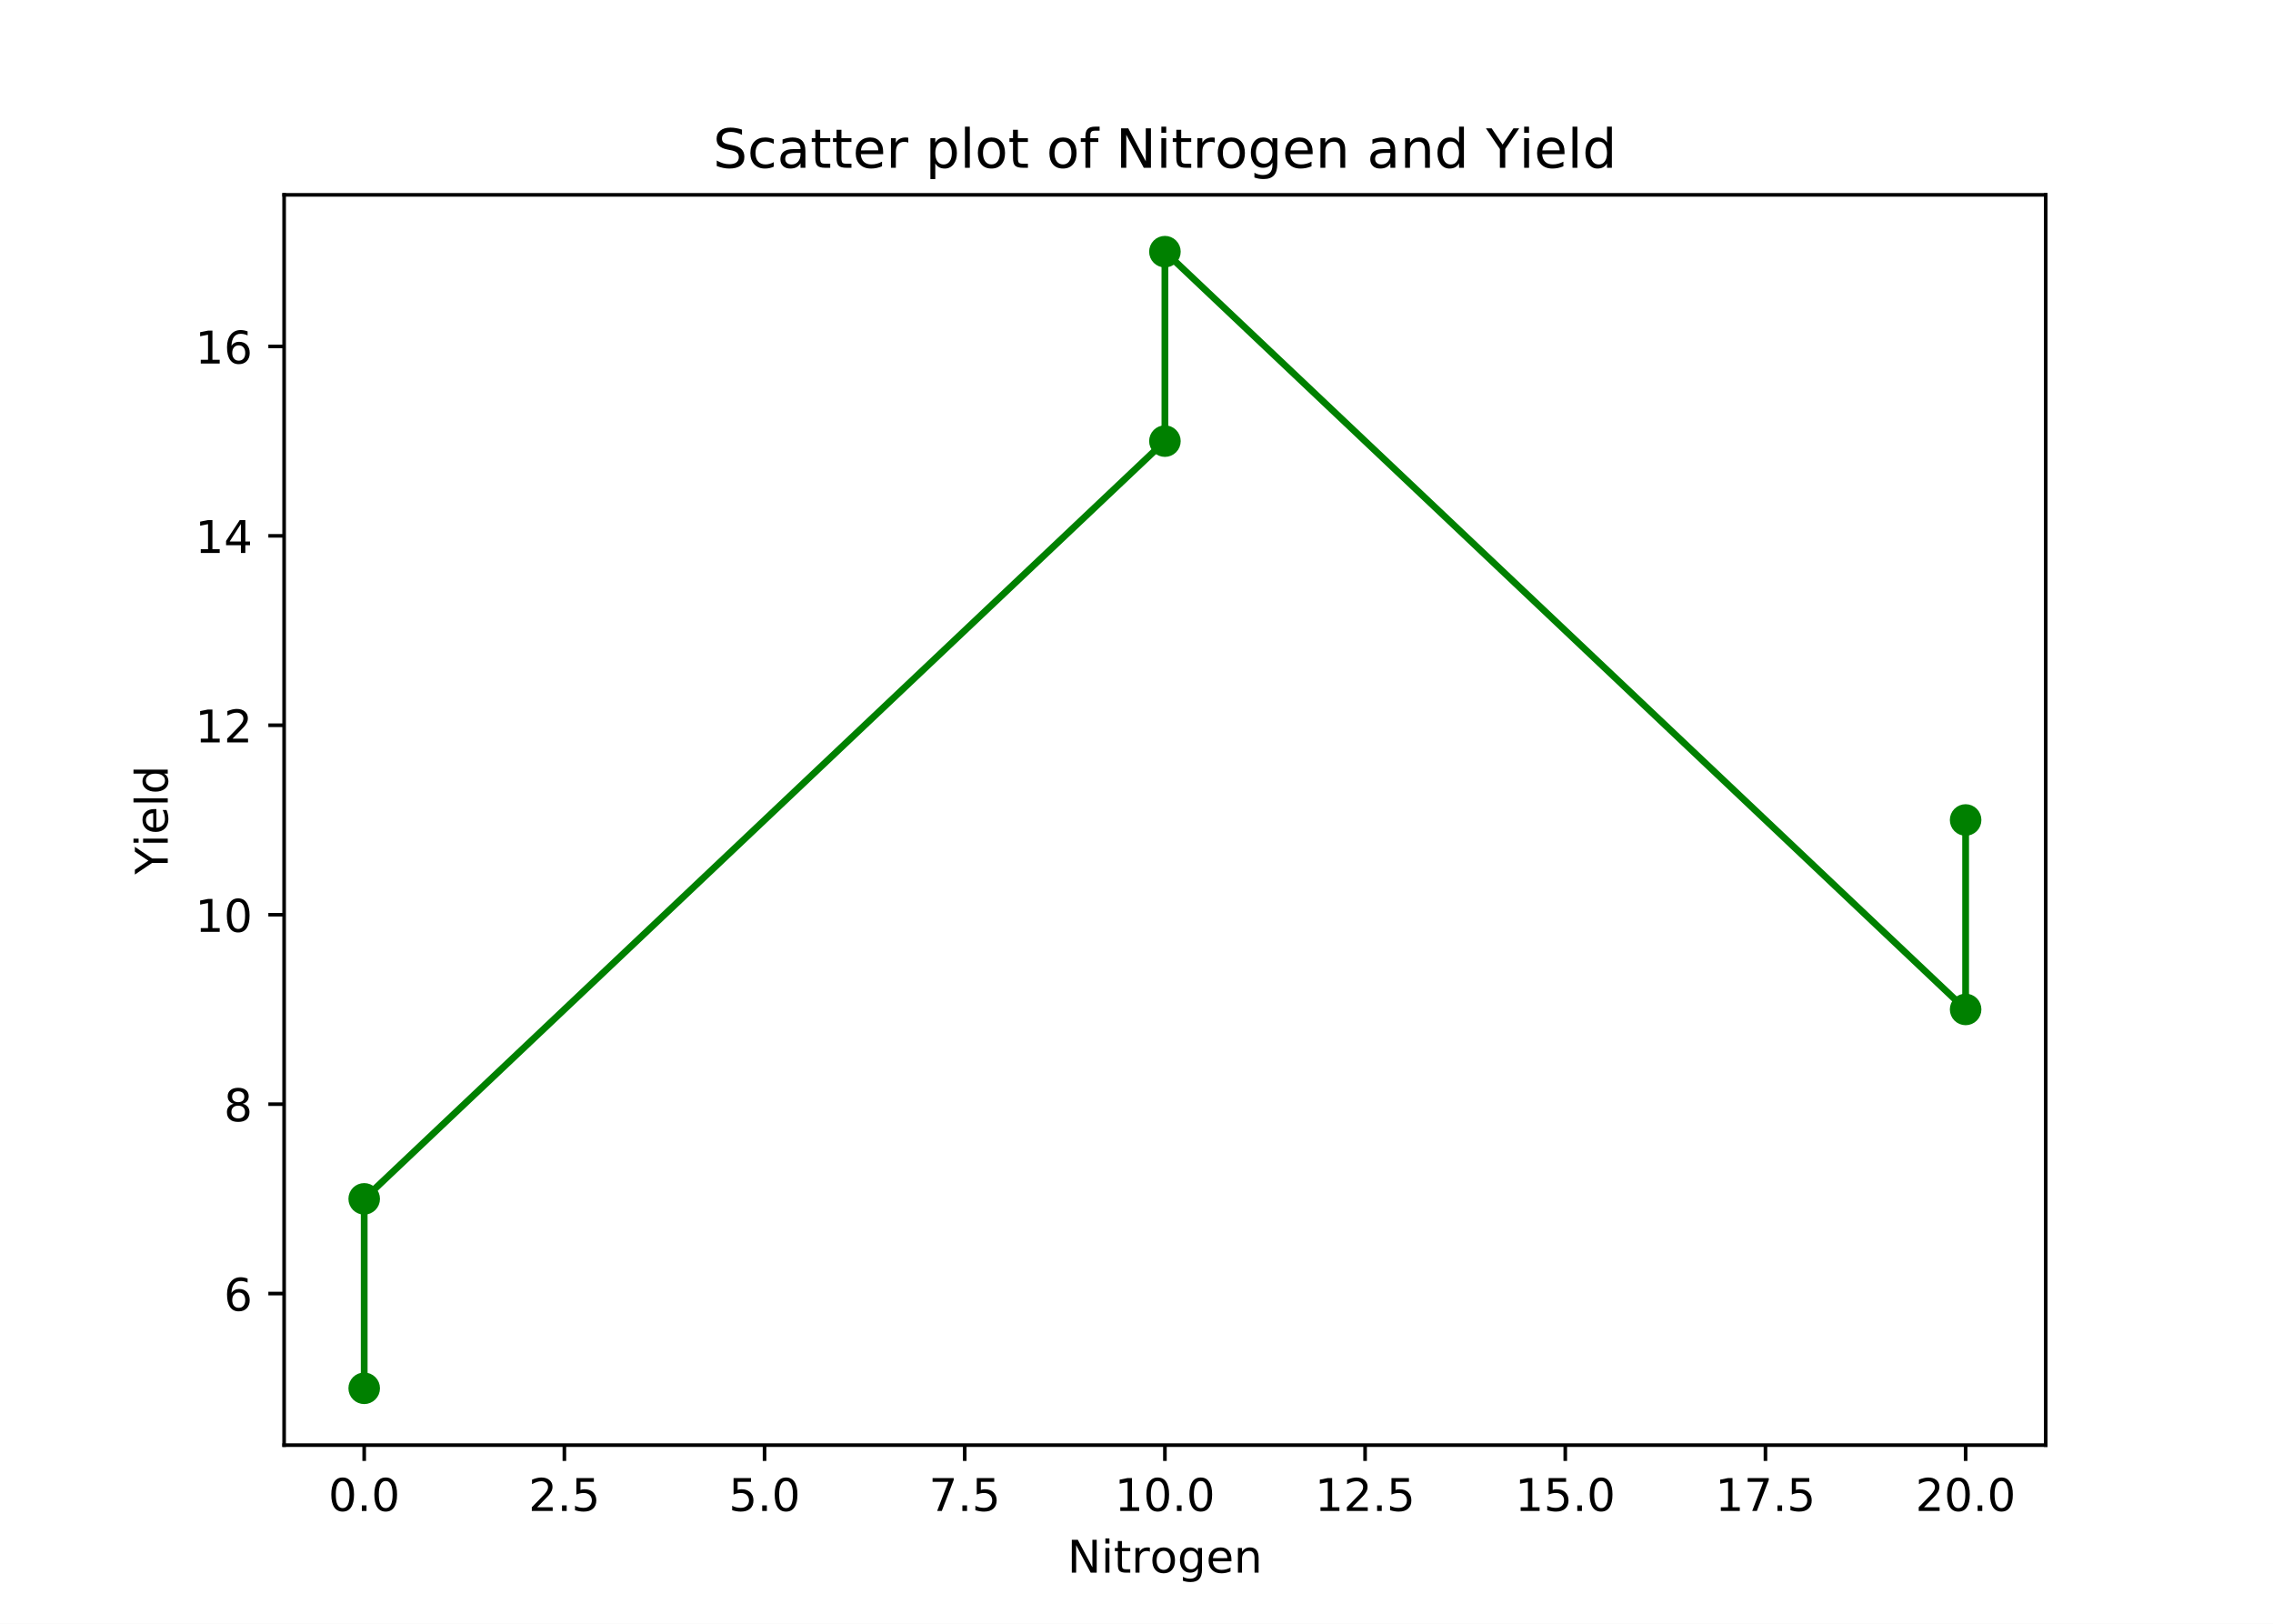
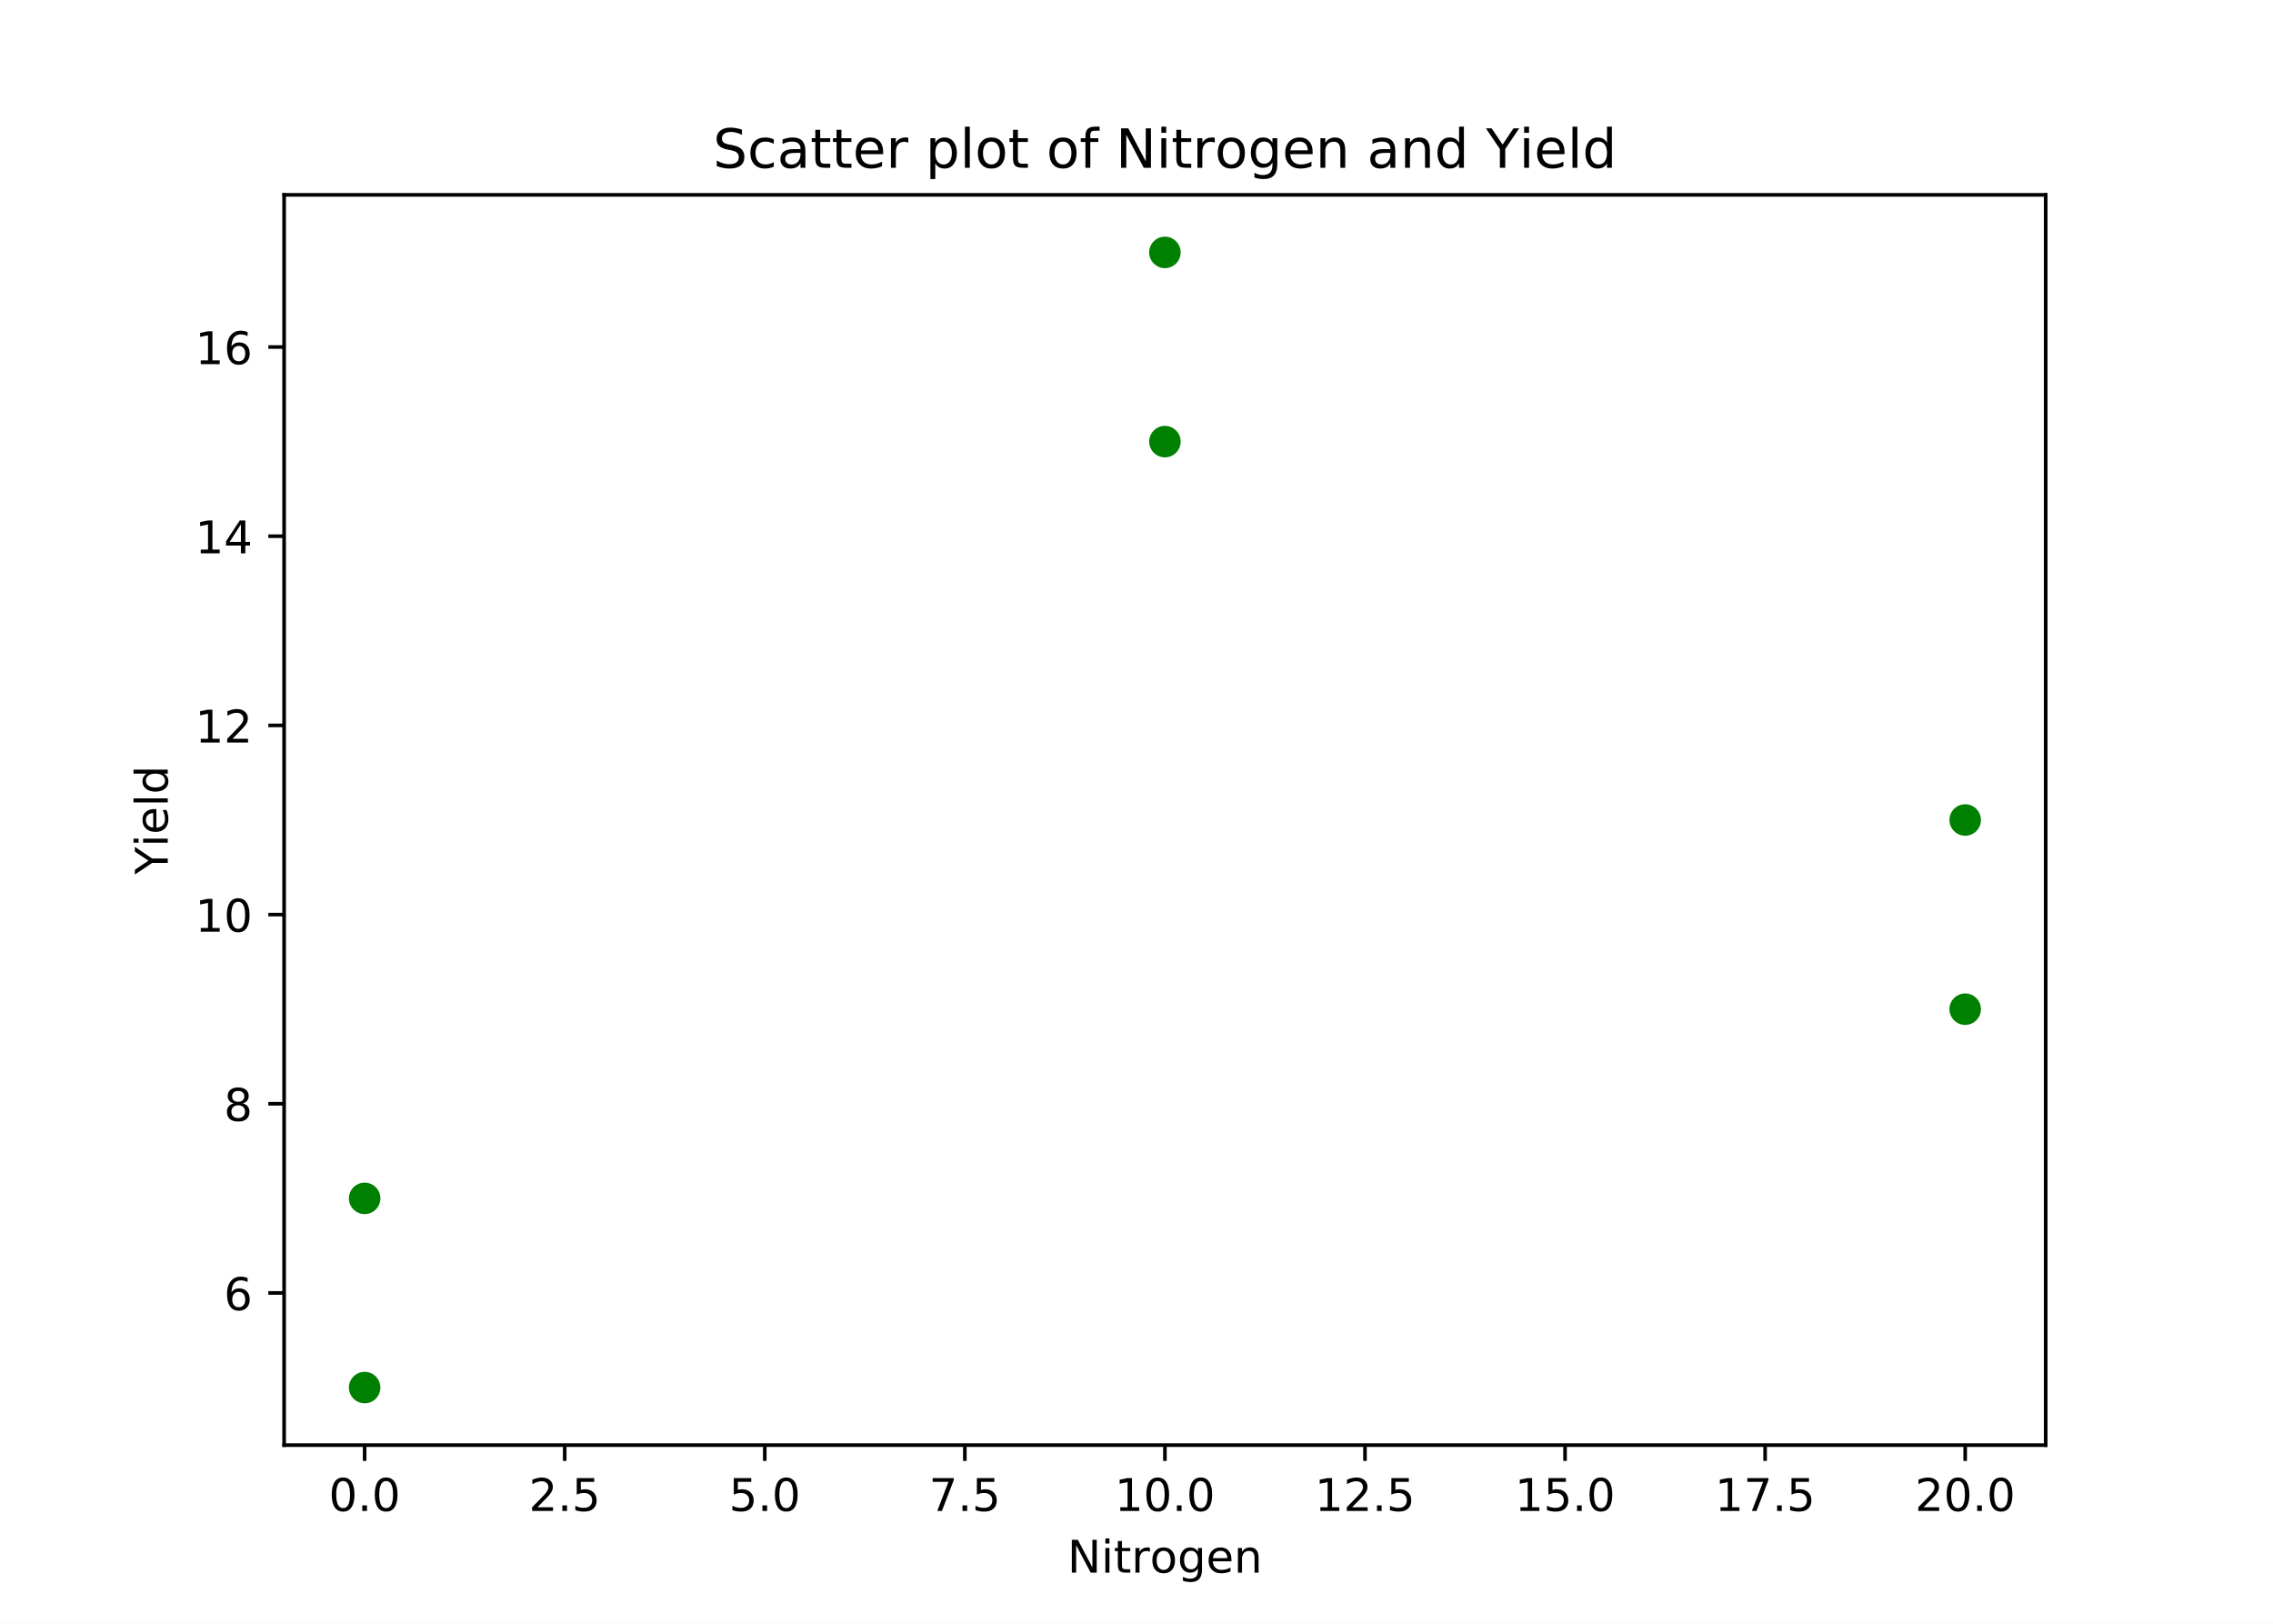
<svg xmlns="http://www.w3.org/2000/svg" xmlns:xlink="http://www.w3.org/1999/xlink" height="360pt" version="1.1" viewBox="0 0 504 360" width="504pt">
  <defs>
    <style type="text/css">
*{stroke-linecap:butt;stroke-linejoin:round;}
  </style>
  </defs>
  <g id="figure_1">
    <g id="patch_1">
      <path d="M 0 360  L 504 360  L 504 0  L 0 0  z " style="fill:#ffffff;" />
    </g>
    <g id="axes_1">
      <g id="patch_2">
        <path d="M 63 320.4  L 453.6 320.4  L 453.6 43.2  L 63 43.2  z " style="fill:#ffffff;" />
      </g>
+       <g id="PathCollection_1">
+         <defs>
+           <path d="M 0 3  C 0.796 3 1.559 2.684 2.121 2.121  C 2.684 1.559 3 0.796 3 0  C 3 -0.796 2.684 -1.559 2.121 -2.121  C 1.559 -2.684 0.796 -3 0 -3  C -0.796 -3 -1.559 -2.684 -2.121 -2.121  C -2.684 -1.559 -3 -0.796 -3 0  C -3 0.796 -2.684 1.559 -2.121 2.121  C -1.559 2.684 -0.796 3 0 3  z " id="ma949dd7024" style="stroke:#008000;" />
+         </defs>
+         <g clip-path="url(#pb7af8d038e)">
+           <use style="fill:#008000;stroke:#008000;" x="80.853" xlink:href="#ma949dd7024" y="307.637" />
+           <use style="fill:#008000;stroke:#008000;" x="80.853" xlink:href="#ma949dd7024" y="265.691" />
+           <use style="fill:#008000;stroke:#008000;" x="258.3" xlink:href="#ma949dd7024" y="97.909" />
+           <use style="fill:#008000;stroke:#008000;" x="258.3" xlink:href="#ma949dd7024" y="55.963" />
+           <use style="fill:#008000;stroke:#008000;" x="435.747" xlink:href="#ma949dd7024" y="223.746" />
+           <use style="fill:#008000;stroke:#008000;" x="435.747" xlink:href="#ma949dd7024" y="181.8" />
+         </g>
+       </g>
      <g id="matplotlib.axis_1">
        <g id="xtick_1">
          <g id="line2d_1">
            <defs>
-               <path d="M 0 0  L 0 3.5  " id="ma6e0de4cd2" style="stroke:#000000;stroke-width:0.8;" />
-             </defs>
-             <g>
-               <use style="stroke:#000000;stroke-width:0.8;" x="80.755" xlink:href="#ma6e0de4cd2" y="320.4" />
+               <path d="M 0 0  L 0 3.5  " id="m8b1772e4b6" style="stroke:#000000;stroke-width:0.8;" />
+             </defs>
+             <g>
+               <use style="stroke:#000000;stroke-width:0.8;" x="80.853" xlink:href="#m8b1772e4b6" y="320.4" />
            </g>
          </g>
          <g id="text_1">
            <defs>
              <path d="M 31.781 66.406  Q 24.172 66.406 20.328 58.906  Q 16.5 51.422 16.5 36.375  Q 16.5 21.391 20.328 13.891  Q 24.172 6.391 31.781 6.391  Q 39.453 6.391 43.281 13.891  Q 47.125 21.391 47.125 36.375  Q 47.125 51.422 43.281 58.906  Q 39.453 66.406 31.781 66.406  z M 31.781 74.219  Q 44.047 74.219 50.516 64.516  Q 56.984 54.828 56.984 36.375  Q 56.984 17.969 50.516 8.266  Q 44.047 -1.422 31.781 -1.422  Q 19.531 -1.422 13.062 8.266  Q 6.594 17.969 6.594 36.375  Q 6.594 54.828 13.062 64.516  Q 19.531 74.219 31.781 74.219  z " id="DejaVuSans-30" />
              <path d="M 10.688 12.406  L 21 12.406  L 21 0  L 10.688 0  z " id="DejaVuSans-2e" />
            </defs>
-             <g transform="translate(72.80298 334.9984)scale(0.1 -0.1)">
+             <g transform="translate(72.90111 334.9984)scale(0.1 -0.1)">
              <use xlink:href="#DejaVuSans-30" />
              <use x="63.623" xlink:href="#DejaVuSans-2e" />
              <use x="95.41" xlink:href="#DejaVuSans-30" />
            </g>
          </g>
        </g>
        <g id="xtick_2">
          <g id="line2d_2">
            <g>
-               <use style="stroke:#000000;stroke-width:0.8;" x="125.141" xlink:href="#ma6e0de4cd2" y="320.4" />
+               <use style="stroke:#000000;stroke-width:0.8;" x="125.215" xlink:href="#m8b1772e4b6" y="320.4" />
            </g>
          </g>
          <g id="text_2">
            <defs>
              <path d="M 19.188 8.297  L 53.609 8.297  L 53.609 0  L 7.328 0  L 7.328 8.297  Q 12.938 14.109 22.625 23.891  Q 32.328 33.688 34.812 36.531  Q 39.547 41.844 41.422 45.531  Q 43.312 49.219 43.312 52.781  Q 43.312 58.594 39.234 62.25  Q 35.156 65.922 28.609 65.922  Q 23.969 65.922 18.812 64.312  Q 13.672 62.703 7.812 59.422  L 7.812 69.391  Q 13.766 71.781 18.938 73  Q 24.125 74.219 28.422 74.219  Q 39.75 74.219 46.484 68.547  Q 53.219 62.891 53.219 53.422  Q 53.219 48.922 51.531 44.891  Q 49.859 40.875 45.406 35.406  Q 44.188 33.984 37.641 27.219  Q 31.109 20.453 19.188 8.297  z " id="DejaVuSans-32" />
              <path d="M 10.797 72.906  L 49.516 72.906  L 49.516 64.594  L 19.828 64.594  L 19.828 46.734  Q 21.969 47.469 24.109 47.828  Q 26.266 48.188 28.422 48.188  Q 40.625 48.188 47.75 41.5  Q 54.891 34.812 54.891 23.391  Q 54.891 11.625 47.562 5.094  Q 40.234 -1.422 26.906 -1.422  Q 22.312 -1.422 17.547 -0.641  Q 12.797 0.141 7.719 1.703  L 7.719 11.625  Q 12.109 9.234 16.797 8.062  Q 21.484 6.891 26.703 6.891  Q 35.156 6.891 40.078 11.328  Q 45.016 15.766 45.016 23.391  Q 45.016 31 40.078 35.438  Q 35.156 39.891 26.703 39.891  Q 22.75 39.891 18.812 39.016  Q 14.891 38.141 10.797 36.281  z " id="DejaVuSans-35" />
            </defs>
-             <g transform="translate(117.1893 334.9984)scale(0.1 -0.1)">
+             <g transform="translate(117.2629 334.9984)scale(0.1 -0.1)">
              <use xlink:href="#DejaVuSans-32" />
              <use x="63.623" xlink:href="#DejaVuSans-2e" />
              <use x="95.41" xlink:href="#DejaVuSans-35" />
            </g>
          </g>
        </g>
        <g id="xtick_3">
          <g id="line2d_3">
            <g>
-               <use style="stroke:#000000;stroke-width:0.8;" x="169.527" xlink:href="#ma6e0de4cd2" y="320.4" />
+               <use style="stroke:#000000;stroke-width:0.8;" x="169.576" xlink:href="#m8b1772e4b6" y="320.4" />
            </g>
          </g>
          <g id="text_3">
-             <g transform="translate(161.5757 334.9984)scale(0.1 -0.1)">
+             <g transform="translate(161.6248 334.9984)scale(0.1 -0.1)">
              <use xlink:href="#DejaVuSans-35" />
              <use x="63.623" xlink:href="#DejaVuSans-2e" />
              <use x="95.41" xlink:href="#DejaVuSans-30" />
            </g>
          </g>
        </g>
        <g id="xtick_4">
          <g id="line2d_4">
            <g>
-               <use style="stroke:#000000;stroke-width:0.8;" x="213.914" xlink:href="#ma6e0de4cd2" y="320.4" />
+               <use style="stroke:#000000;stroke-width:0.8;" x="213.938" xlink:href="#m8b1772e4b6" y="320.4" />
            </g>
          </g>
          <g id="text_4">
            <defs>
              <path d="M 8.203 72.906  L 55.078 72.906  L 55.078 68.703  L 28.609 0  L 18.312 0  L 43.219 64.594  L 8.203 64.594  z " id="DejaVuSans-37" />
            </defs>
-             <g transform="translate(205.9621 334.9984)scale(0.1 -0.1)">
+             <g transform="translate(205.9866 334.9984)scale(0.1 -0.1)">
              <use xlink:href="#DejaVuSans-37" />
              <use x="63.623" xlink:href="#DejaVuSans-2e" />
              <use x="95.41" xlink:href="#DejaVuSans-35" />
            </g>
          </g>
        </g>
        <g id="xtick_5">
          <g id="line2d_5">
            <g>
-               <use style="stroke:#000000;stroke-width:0.8;" x="258.3" xlink:href="#ma6e0de4cd2" y="320.4" />
+               <use style="stroke:#000000;stroke-width:0.8;" x="258.3" xlink:href="#m8b1772e4b6" y="320.4" />
            </g>
          </g>
          <g id="text_5">
            <defs>
              <path d="M 12.406 8.297  L 28.516 8.297  L 28.516 63.922  L 10.984 60.406  L 10.984 69.391  L 28.422 72.906  L 38.281 72.906  L 38.281 8.297  L 54.391 8.297  L 54.391 0  L 12.406 0  z " id="DejaVuSans-31" />
            </defs>
            <g transform="translate(247.1672 334.9984)scale(0.1 -0.1)">
              <use xlink:href="#DejaVuSans-31" />
              <use x="63.623" xlink:href="#DejaVuSans-30" />
              <use x="127.246" xlink:href="#DejaVuSans-2e" />
              <use x="159.033" xlink:href="#DejaVuSans-30" />
            </g>
          </g>
        </g>
        <g id="xtick_6">
          <g id="line2d_6">
            <g>
-               <use style="stroke:#000000;stroke-width:0.8;" x="302.686" xlink:href="#ma6e0de4cd2" y="320.4" />
+               <use style="stroke:#000000;stroke-width:0.8;" x="302.662" xlink:href="#m8b1772e4b6" y="320.4" />
            </g>
          </g>
          <g id="text_6">
-             <g transform="translate(291.5536 334.9984)scale(0.1 -0.1)">
+             <g transform="translate(291.529 334.9984)scale(0.1 -0.1)">
              <use xlink:href="#DejaVuSans-31" />
              <use x="63.623" xlink:href="#DejaVuSans-32" />
              <use x="127.246" xlink:href="#DejaVuSans-2e" />
              <use x="159.033" xlink:href="#DejaVuSans-35" />
            </g>
          </g>
        </g>
        <g id="xtick_7">
          <g id="line2d_7">
            <g>
-               <use style="stroke:#000000;stroke-width:0.8;" x="347.073" xlink:href="#ma6e0de4cd2" y="320.4" />
+               <use style="stroke:#000000;stroke-width:0.8;" x="347.024" xlink:href="#m8b1772e4b6" y="320.4" />
            </g>
          </g>
          <g id="text_7">
-             <g transform="translate(335.9399 334.9984)scale(0.1 -0.1)">
+             <g transform="translate(335.8909 334.9984)scale(0.1 -0.1)">
              <use xlink:href="#DejaVuSans-31" />
              <use x="63.623" xlink:href="#DejaVuSans-35" />
              <use x="127.246" xlink:href="#DejaVuSans-2e" />
              <use x="159.033" xlink:href="#DejaVuSans-30" />
            </g>
          </g>
        </g>
        <g id="xtick_8">
          <g id="line2d_8">
            <g>
-               <use style="stroke:#000000;stroke-width:0.8;" x="391.459" xlink:href="#ma6e0de4cd2" y="320.4" />
+               <use style="stroke:#000000;stroke-width:0.8;" x="391.385" xlink:href="#m8b1772e4b6" y="320.4" />
            </g>
          </g>
          <g id="text_8">
-             <g transform="translate(380.3263 334.9984)scale(0.1 -0.1)">
+             <g transform="translate(380.2527 334.9984)scale(0.1 -0.1)">
              <use xlink:href="#DejaVuSans-31" />
              <use x="63.623" xlink:href="#DejaVuSans-37" />
              <use x="127.246" xlink:href="#DejaVuSans-2e" />
              <use x="159.033" xlink:href="#DejaVuSans-35" />
            </g>
          </g>
        </g>
        <g id="xtick_9">
          <g id="line2d_9">
            <g>
-               <use style="stroke:#000000;stroke-width:0.8;" x="435.845" xlink:href="#ma6e0de4cd2" y="320.4" />
+               <use style="stroke:#000000;stroke-width:0.8;" x="435.747" xlink:href="#m8b1772e4b6" y="320.4" />
            </g>
          </g>
          <g id="text_9">
-             <g transform="translate(424.7126 334.9984)scale(0.1 -0.1)">
+             <g transform="translate(424.6145 334.9984)scale(0.1 -0.1)">
              <use xlink:href="#DejaVuSans-32" />
              <use x="63.623" xlink:href="#DejaVuSans-30" />
              <use x="127.246" xlink:href="#DejaVuSans-2e" />
              <use x="159.033" xlink:href="#DejaVuSans-30" />
            </g>
          </g>
        </g>
        <g id="text_10">
          <defs>
            <path d="M 9.812 72.906  L 23.094 72.906  L 55.422 11.922  L 55.422 72.906  L 64.984 72.906  L 64.984 0  L 51.703 0  L 19.391 60.984  L 19.391 0  L 9.812 0  z " id="DejaVuSans-4e" />
            <path d="M 9.422 54.688  L 18.406 54.688  L 18.406 0  L 9.422 0  z M 9.422 75.984  L 18.406 75.984  L 18.406 64.594  L 9.422 64.594  z " id="DejaVuSans-69" />
            <path d="M 18.312 70.219  L 18.312 54.688  L 36.812 54.688  L 36.812 47.703  L 18.312 47.703  L 18.312 18.016  Q 18.312 11.328 20.141 9.422  Q 21.969 7.516 27.594 7.516  L 36.812 7.516  L 36.812 0  L 27.594 0  Q 17.188 0 13.234 3.875  Q 9.281 7.766 9.281 18.016  L 9.281 47.703  L 2.688 47.703  L 2.688 54.688  L 9.281 54.688  L 9.281 70.219  z " id="DejaVuSans-74" />
            <path d="M 41.109 46.297  Q 39.594 47.172 37.812 47.578  Q 36.031 48 33.891 48  Q 26.266 48 22.188 43.047  Q 18.109 38.094 18.109 28.812  L 18.109 0  L 9.078 0  L 9.078 54.688  L 18.109 54.688  L 18.109 46.188  Q 20.953 51.172 25.484 53.578  Q 30.031 56 36.531 56  Q 37.453 56 38.578 55.875  Q 39.703 55.766 41.062 55.516  z " id="DejaVuSans-72" />
            <path d="M 30.609 48.391  Q 23.391 48.391 19.188 42.75  Q 14.984 37.109 14.984 27.297  Q 14.984 17.484 19.156 11.844  Q 23.344 6.203 30.609 6.203  Q 37.797 6.203 41.984 11.859  Q 46.188 17.531 46.188 27.297  Q 46.188 37.016 41.984 42.703  Q 37.797 48.391 30.609 48.391  z M 30.609 56  Q 42.328 56 49.016 48.375  Q 55.719 40.766 55.719 27.297  Q 55.719 13.875 49.016 6.219  Q 42.328 -1.422 30.609 -1.422  Q 18.844 -1.422 12.172 6.219  Q 5.516 13.875 5.516 27.297  Q 5.516 40.766 12.172 48.375  Q 18.844 56 30.609 56  z " id="DejaVuSans-6f" />
            <path d="M 45.406 27.984  Q 45.406 37.75 41.375 43.109  Q 37.359 48.484 30.078 48.484  Q 22.859 48.484 18.828 43.109  Q 14.797 37.75 14.797 27.984  Q 14.797 18.266 18.828 12.891  Q 22.859 7.516 30.078 7.516  Q 37.359 7.516 41.375 12.891  Q 45.406 18.266 45.406 27.984  z M 54.391 6.781  Q 54.391 -7.172 48.188 -13.984  Q 42 -20.797 29.203 -20.797  Q 24.469 -20.797 20.266 -20.094  Q 16.062 -19.391 12.109 -17.922  L 12.109 -9.188  Q 16.062 -11.328 19.922 -12.344  Q 23.781 -13.375 27.781 -13.375  Q 36.625 -13.375 41.016 -8.766  Q 45.406 -4.156 45.406 5.172  L 45.406 9.625  Q 42.625 4.781 38.281 2.391  Q 33.938 0 27.875 0  Q 17.828 0 11.672 7.656  Q 5.516 15.328 5.516 27.984  Q 5.516 40.672 11.672 48.328  Q 17.828 56 27.875 56  Q 33.938 56 38.281 53.609  Q 42.625 51.219 45.406 46.391  L 45.406 54.688  L 54.391 54.688  z " id="DejaVuSans-67" />
            <path d="M 56.203 29.594  L 56.203 25.203  L 14.891 25.203  Q 15.484 15.922 20.484 11.062  Q 25.484 6.203 34.422 6.203  Q 39.594 6.203 44.453 7.469  Q 49.312 8.734 54.109 11.281  L 54.109 2.781  Q 49.266 0.734 44.188 -0.344  Q 39.109 -1.422 33.891 -1.422  Q 20.797 -1.422 13.156 6.188  Q 5.516 13.812 5.516 26.812  Q 5.516 40.234 12.766 48.109  Q 20.016 56 32.328 56  Q 43.359 56 49.781 48.891  Q 56.203 41.797 56.203 29.594  z M 47.219 32.234  Q 47.125 39.594 43.094 43.984  Q 39.062 48.391 32.422 48.391  Q 24.906 48.391 20.391 44.141  Q 15.875 39.891 15.188 32.172  z " id="DejaVuSans-65" />
            <path d="M 54.891 33.016  L 54.891 0  L 45.906 0  L 45.906 32.719  Q 45.906 40.484 42.875 44.328  Q 39.844 48.188 33.797 48.188  Q 26.516 48.188 22.312 43.547  Q 18.109 38.922 18.109 30.906  L 18.109 0  L 9.078 0  L 9.078 54.688  L 18.109 54.688  L 18.109 46.188  Q 21.344 51.125 25.703 53.562  Q 30.078 56 35.797 56  Q 45.219 56 50.047 50.172  Q 54.891 44.344 54.891 33.016  z " id="DejaVuSans-6e" />
          </defs>
          <g transform="translate(236.6773 348.6766)scale(0.1 -0.1)">
            <use xlink:href="#DejaVuSans-4e" />
            <use x="74.805" xlink:href="#DejaVuSans-69" />
            <use x="102.588" xlink:href="#DejaVuSans-74" />
            <use x="141.797" xlink:href="#DejaVuSans-72" />
            <use x="182.879" xlink:href="#DejaVuSans-6f" />
            <use x="244.061" xlink:href="#DejaVuSans-67" />
            <use x="307.537" xlink:href="#DejaVuSans-65" />
            <use x="369.061" xlink:href="#DejaVuSans-6e" />
          </g>
        </g>
      </g>
      <g id="matplotlib.axis_2">
        <g id="ytick_1">
          <g id="line2d_10">
            <defs>
-               <path d="M 0 0  L -3.5 0  " id="ma0c52a9d33" style="stroke:#000000;stroke-width:0.8;" />
-             </defs>
-             <g>
-               <use style="stroke:#000000;stroke-width:0.8;" x="63" xlink:href="#ma0c52a9d33" y="286.8" />
+               <path d="M 0 0  L -3.5 0  " id="m6055345644" style="stroke:#000000;stroke-width:0.8;" />
+             </defs>
+             <g>
+               <use style="stroke:#000000;stroke-width:0.8;" x="63" xlink:href="#m6055345644" y="286.664" />
            </g>
          </g>
          <g id="text_11">
            <defs>
              <path d="M 33.016 40.375  Q 26.375 40.375 22.484 35.828  Q 18.609 31.297 18.609 23.391  Q 18.609 15.531 22.484 10.953  Q 26.375 6.391 33.016 6.391  Q 39.656 6.391 43.531 10.953  Q 47.406 15.531 47.406 23.391  Q 47.406 31.297 43.531 35.828  Q 39.656 40.375 33.016 40.375  z M 52.594 71.297  L 52.594 62.312  Q 48.875 64.062 45.094 64.984  Q 41.312 65.922 37.594 65.922  Q 27.828 65.922 22.672 59.328  Q 17.531 52.734 16.797 39.406  Q 19.672 43.656 24.016 45.922  Q 28.375 48.188 33.594 48.188  Q 44.578 48.188 50.953 41.516  Q 57.328 34.859 57.328 23.391  Q 57.328 12.156 50.688 5.359  Q 44.047 -1.422 33.016 -1.422  Q 20.359 -1.422 13.672 8.266  Q 6.984 17.969 6.984 36.375  Q 6.984 53.656 15.188 63.938  Q 23.391 74.219 37.203 74.219  Q 40.922 74.219 44.703 73.484  Q 48.484 72.75 52.594 71.297  z " id="DejaVuSans-36" />
            </defs>
-             <g transform="translate(49.6375 290.5992)scale(0.1 -0.1)">
+             <g transform="translate(49.6375 290.463)scale(0.1 -0.1)">
              <use xlink:href="#DejaVuSans-36" />
            </g>
          </g>
        </g>
        <g id="ytick_2">
          <g id="line2d_11">
            <g>
-               <use style="stroke:#000000;stroke-width:0.8;" x="63" xlink:href="#ma0c52a9d33" y="244.8" />
+               <use style="stroke:#000000;stroke-width:0.8;" x="63" xlink:href="#m6055345644" y="244.718" />
            </g>
          </g>
          <g id="text_12">
            <defs>
              <path d="M 31.781 34.625  Q 24.75 34.625 20.719 30.859  Q 16.703 27.094 16.703 20.516  Q 16.703 13.922 20.719 10.156  Q 24.75 6.391 31.781 6.391  Q 38.812 6.391 42.859 10.172  Q 46.922 13.969 46.922 20.516  Q 46.922 27.094 42.891 30.859  Q 38.875 34.625 31.781 34.625  z M 21.922 38.812  Q 15.578 40.375 12.031 44.719  Q 8.5 49.078 8.5 55.328  Q 8.5 64.062 14.719 69.141  Q 20.953 74.219 31.781 74.219  Q 42.672 74.219 48.875 69.141  Q 55.078 64.062 55.078 55.328  Q 55.078 49.078 51.531 44.719  Q 48 40.375 41.703 38.812  Q 48.828 37.156 52.797 32.312  Q 56.781 27.484 56.781 20.516  Q 56.781 9.906 50.312 4.234  Q 43.844 -1.422 31.781 -1.422  Q 19.734 -1.422 13.25 4.234  Q 6.781 9.906 6.781 20.516  Q 6.781 27.484 10.781 32.312  Q 14.797 37.156 21.922 38.812  z M 18.312 54.391  Q 18.312 48.734 21.844 45.562  Q 25.391 42.391 31.781 42.391  Q 38.141 42.391 41.719 45.562  Q 45.312 48.734 45.312 54.391  Q 45.312 60.062 41.719 63.234  Q 38.141 66.406 31.781 66.406  Q 25.391 66.406 21.844 63.234  Q 18.312 60.062 18.312 54.391  z " id="DejaVuSans-38" />
            </defs>
-             <g transform="translate(49.6375 248.5992)scale(0.1 -0.1)">
+             <g transform="translate(49.6375 248.5175)scale(0.1 -0.1)">
              <use xlink:href="#DejaVuSans-38" />
            </g>
          </g>
        </g>
        <g id="ytick_3">
          <g id="line2d_12">
            <g>
-               <use style="stroke:#000000;stroke-width:0.8;" x="63" xlink:href="#ma0c52a9d33" y="202.8" />
+               <use style="stroke:#000000;stroke-width:0.8;" x="63" xlink:href="#m6055345644" y="202.773" />
            </g>
          </g>
          <g id="text_13">
-             <g transform="translate(43.275 206.5992)scale(0.1 -0.1)">
+             <g transform="translate(43.275 206.572)scale(0.1 -0.1)">
              <use xlink:href="#DejaVuSans-31" />
              <use x="63.623" xlink:href="#DejaVuSans-30" />
            </g>
          </g>
        </g>
        <g id="ytick_4">
          <g id="line2d_13">
            <g>
-               <use style="stroke:#000000;stroke-width:0.8;" x="63" xlink:href="#ma0c52a9d33" y="160.8" />
+               <use style="stroke:#000000;stroke-width:0.8;" x="63" xlink:href="#m6055345644" y="160.827" />
            </g>
          </g>
          <g id="text_14">
-             <g transform="translate(43.275 164.5992)scale(0.1 -0.1)">
+             <g transform="translate(43.275 164.6265)scale(0.1 -0.1)">
              <use xlink:href="#DejaVuSans-31" />
              <use x="63.623" xlink:href="#DejaVuSans-32" />
            </g>
          </g>
        </g>
        <g id="ytick_5">
          <g id="line2d_14">
            <g>
-               <use style="stroke:#000000;stroke-width:0.8;" x="63" xlink:href="#ma0c52a9d33" y="118.8" />
+               <use style="stroke:#000000;stroke-width:0.8;" x="63" xlink:href="#m6055345644" y="118.882" />
            </g>
          </g>
          <g id="text_15">
            <defs>
              <path d="M 37.797 64.312  L 12.891 25.391  L 37.797 25.391  z M 35.203 72.906  L 47.609 72.906  L 47.609 25.391  L 58.016 25.391  L 58.016 17.188  L 47.609 17.188  L 47.609 0  L 37.797 0  L 37.797 17.188  L 4.891 17.188  L 4.891 26.703  z " id="DejaVuSans-34" />
            </defs>
-             <g transform="translate(43.275 122.5992)scale(0.1 -0.1)">
+             <g transform="translate(43.275 122.6809)scale(0.1 -0.1)">
              <use xlink:href="#DejaVuSans-31" />
              <use x="63.623" xlink:href="#DejaVuSans-34" />
            </g>
          </g>
        </g>
        <g id="ytick_6">
          <g id="line2d_15">
            <g>
-               <use style="stroke:#000000;stroke-width:0.8;" x="63" xlink:href="#ma0c52a9d33" y="76.8" />
+               <use style="stroke:#000000;stroke-width:0.8;" x="63" xlink:href="#m6055345644" y="76.936" />
            </g>
          </g>
          <g id="text_16">
-             <g transform="translate(43.275 80.59922)scale(0.1 -0.1)">
+             <g transform="translate(43.275 80.73541)scale(0.1 -0.1)">
              <use xlink:href="#DejaVuSans-31" />
              <use x="63.623" xlink:href="#DejaVuSans-36" />
            </g>
          </g>
        </g>
        <g id="text_17">
          <defs>
            <path d="M -0.203 72.906  L 10.406 72.906  L 30.609 42.922  L 50.688 72.906  L 61.281 72.906  L 35.5 34.719  L 35.5 0  L 25.594 0  L 25.594 34.719  z " id="DejaVuSans-59" />
            <path d="M 9.422 75.984  L 18.406 75.984  L 18.406 0  L 9.422 0  z " id="DejaVuSans-6c" />
            <path d="M 45.406 46.391  L 45.406 75.984  L 54.391 75.984  L 54.391 0  L 45.406 0  L 45.406 8.203  Q 42.578 3.328 38.25 0.953  Q 33.938 -1.422 27.875 -1.422  Q 17.969 -1.422 11.734 6.484  Q 5.516 14.406 5.516 27.297  Q 5.516 40.188 11.734 48.094  Q 17.969 56 27.875 56  Q 33.938 56 38.25 53.625  Q 42.578 51.266 45.406 46.391  z M 14.797 27.297  Q 14.797 17.391 18.875 11.75  Q 22.953 6.109 30.078 6.109  Q 37.203 6.109 41.297 11.75  Q 45.406 17.391 45.406 27.297  Q 45.406 37.203 41.297 42.844  Q 37.203 48.484 30.078 48.484  Q 22.953 48.484 18.875 42.844  Q 14.797 37.203 14.797 27.297  z " id="DejaVuSans-64" />
          </defs>
          <g transform="translate(37.19531 193.8805)rotate(-90)scale(0.1 -0.1)">
            <use xlink:href="#DejaVuSans-59" />
            <use x="61.037" xlink:href="#DejaVuSans-69" />
            <use x="88.82" xlink:href="#DejaVuSans-65" />
            <use x="150.344" xlink:href="#DejaVuSans-6c" />
            <use x="178.127" xlink:href="#DejaVuSans-64" />
          </g>
-         </g>
-       </g>
-       <g id="line2d_16">
-         <path clip-path="url(#pecafc57418)" d="M 80.755 307.8  L 80.755 265.8  L 258.3 97.8  L 258.3 55.8  L 435.845 223.8  L 435.845 181.8  " style="fill:none;stroke:#008000;stroke-linecap:square;stroke-width:1.5;" />
-         <defs>
-           <path d="M 0 3  C 0.796 3 1.559 2.684 2.121 2.121  C 2.684 1.559 3 0.796 3 0  C 3 -0.796 2.684 -1.559 2.121 -2.121  C 1.559 -2.684 0.796 -3 0 -3  C -0.796 -3 -1.559 -2.684 -2.121 -2.121  C -2.684 -1.559 -3 -0.796 -3 0  C -3 0.796 -2.684 1.559 -2.121 2.121  C -1.559 2.684 -0.796 3 0 3  z " id="m8852018bbc" style="stroke:#008000;" />
-         </defs>
-         <g clip-path="url(#pecafc57418)">
-           <use style="fill:#008000;stroke:#008000;" x="80.755" xlink:href="#m8852018bbc" y="307.8" />
-           <use style="fill:#008000;stroke:#008000;" x="80.755" xlink:href="#m8852018bbc" y="265.8" />
-           <use style="fill:#008000;stroke:#008000;" x="258.3" xlink:href="#m8852018bbc" y="97.8" />
-           <use style="fill:#008000;stroke:#008000;" x="258.3" xlink:href="#m8852018bbc" y="55.8" />
-           <use style="fill:#008000;stroke:#008000;" x="435.845" xlink:href="#m8852018bbc" y="223.8" />
-           <use style="fill:#008000;stroke:#008000;" x="435.845" xlink:href="#m8852018bbc" y="181.8" />
        </g>
      </g>
      <g id="patch_3">
        <path d="M 63 320.4  L 63 43.2  " style="fill:none;stroke:#000000;stroke-linecap:square;stroke-linejoin:miter;stroke-width:0.8;" />
      </g>
      <g id="patch_4">
        <path d="M 453.6 320.4  L 453.6 43.2  " style="fill:none;stroke:#000000;stroke-linecap:square;stroke-linejoin:miter;stroke-width:0.8;" />
      </g>
      <g id="patch_5">
        <path d="M 63 320.4  L 453.6 320.4  " style="fill:none;stroke:#000000;stroke-linecap:square;stroke-linejoin:miter;stroke-width:0.8;" />
      </g>
      <g id="patch_6">
        <path d="M 63 43.2  L 453.6 43.2  " style="fill:none;stroke:#000000;stroke-linecap:square;stroke-linejoin:miter;stroke-width:0.8;" />
      </g>
      <g id="text_18">
        <defs>
          <path d="M 53.516 70.516  L 53.516 60.891  Q 47.906 63.578 42.922 64.891  Q 37.938 66.219 33.297 66.219  Q 25.25 66.219 20.875 63.094  Q 16.5 59.969 16.5 54.203  Q 16.5 49.359 19.406 46.891  Q 22.312 44.438 30.422 42.922  L 36.375 41.703  Q 47.406 39.594 52.656 34.297  Q 57.906 29 57.906 20.125  Q 57.906 9.516 50.797 4.047  Q 43.703 -1.422 29.984 -1.422  Q 24.812 -1.422 18.969 -0.25  Q 13.141 0.922 6.891 3.219  L 6.891 13.375  Q 12.891 10.016 18.656 8.297  Q 24.422 6.594 29.984 6.594  Q 38.422 6.594 43.016 9.906  Q 47.609 13.234 47.609 19.391  Q 47.609 24.75 44.312 27.781  Q 41.016 30.812 33.5 32.328  L 27.484 33.5  Q 16.453 35.688 11.516 40.375  Q 6.594 45.062 6.594 53.422  Q 6.594 63.094 13.406 68.656  Q 20.219 74.219 32.172 74.219  Q 37.312 74.219 42.625 73.281  Q 47.953 72.359 53.516 70.516  z " id="DejaVuSans-53" />
          <path d="M 48.781 52.594  L 48.781 44.188  Q 44.969 46.297 41.141 47.344  Q 37.312 48.391 33.406 48.391  Q 24.656 48.391 19.812 42.844  Q 14.984 37.312 14.984 27.297  Q 14.984 17.281 19.812 11.734  Q 24.656 6.203 33.406 6.203  Q 37.312 6.203 41.141 7.25  Q 44.969 8.297 48.781 10.406  L 48.781 2.094  Q 45.016 0.344 40.984 -0.531  Q 36.969 -1.422 32.422 -1.422  Q 20.062 -1.422 12.781 6.344  Q 5.516 14.109 5.516 27.297  Q 5.516 40.672 12.859 48.328  Q 20.219 56 33.016 56  Q 37.156 56 41.109 55.141  Q 45.062 54.297 48.781 52.594  z " id="DejaVuSans-63" />
          <path d="M 34.281 27.484  Q 23.391 27.484 19.188 25  Q 14.984 22.516 14.984 16.5  Q 14.984 11.719 18.141 8.906  Q 21.297 6.109 26.703 6.109  Q 34.188 6.109 38.703 11.406  Q 43.219 16.703 43.219 25.484  L 43.219 27.484  z M 52.203 31.203  L 52.203 0  L 43.219 0  L 43.219 8.297  Q 40.141 3.328 35.547 0.953  Q 30.953 -1.422 24.312 -1.422  Q 15.922 -1.422 10.953 3.297  Q 6 8.016 6 15.922  Q 6 25.141 12.172 29.828  Q 18.359 34.516 30.609 34.516  L 43.219 34.516  L 43.219 35.406  Q 43.219 41.609 39.141 45  Q 35.062 48.391 27.688 48.391  Q 23 48.391 18.547 47.266  Q 14.109 46.141 10.016 43.891  L 10.016 52.203  Q 14.938 54.109 19.578 55.047  Q 24.219 56 28.609 56  Q 40.484 56 46.344 49.844  Q 52.203 43.703 52.203 31.203  z " id="DejaVuSans-61" />
          <path id="DejaVuSans-20" />
          <path d="M 18.109 8.203  L 18.109 -20.797  L 9.078 -20.797  L 9.078 54.688  L 18.109 54.688  L 18.109 46.391  Q 20.953 51.266 25.266 53.625  Q 29.594 56 35.594 56  Q 45.562 56 51.781 48.094  Q 58.016 40.188 58.016 27.297  Q 58.016 14.406 51.781 6.484  Q 45.562 -1.422 35.594 -1.422  Q 29.594 -1.422 25.266 0.953  Q 20.953 3.328 18.109 8.203  z M 48.688 27.297  Q 48.688 37.203 44.609 42.844  Q 40.531 48.484 33.406 48.484  Q 26.266 48.484 22.188 42.844  Q 18.109 37.203 18.109 27.297  Q 18.109 17.391 22.188 11.75  Q 26.266 6.109 33.406 6.109  Q 40.531 6.109 44.609 11.75  Q 48.688 17.391 48.688 27.297  z " id="DejaVuSans-70" />
          <path d="M 37.109 75.984  L 37.109 68.5  L 28.516 68.5  Q 23.688 68.5 21.797 66.547  Q 19.922 64.594 19.922 59.516  L 19.922 54.688  L 34.719 54.688  L 34.719 47.703  L 19.922 47.703  L 19.922 0  L 10.891 0  L 10.891 47.703  L 2.297 47.703  L 2.297 54.688  L 10.891 54.688  L 10.891 58.5  Q 10.891 67.625 15.141 71.797  Q 19.391 75.984 28.609 75.984  z " id="DejaVuSans-66" />
        </defs>
        <g transform="translate(158.1028 37.2)scale(0.12 -0.12)">
          <use xlink:href="#DejaVuSans-53" />
          <use x="63.477" xlink:href="#DejaVuSans-63" />
          <use x="118.457" xlink:href="#DejaVuSans-61" />
          <use x="179.736" xlink:href="#DejaVuSans-74" />
          <use x="218.945" xlink:href="#DejaVuSans-74" />
          <use x="258.154" xlink:href="#DejaVuSans-65" />
          <use x="319.678" xlink:href="#DejaVuSans-72" />
          <use x="360.791" xlink:href="#DejaVuSans-20" />
          <use x="392.578" xlink:href="#DejaVuSans-70" />
          <use x="456.055" xlink:href="#DejaVuSans-6c" />
          <use x="483.838" xlink:href="#DejaVuSans-6f" />
          <use x="545.02" xlink:href="#DejaVuSans-74" />
          <use x="584.229" xlink:href="#DejaVuSans-20" />
          <use x="616.016" xlink:href="#DejaVuSans-6f" />
          <use x="677.197" xlink:href="#DejaVuSans-66" />
          <use x="712.402" xlink:href="#DejaVuSans-20" />
          <use x="744.189" xlink:href="#DejaVuSans-4e" />
          <use x="818.994" xlink:href="#DejaVuSans-69" />
          <use x="846.777" xlink:href="#DejaVuSans-74" />
          <use x="885.986" xlink:href="#DejaVuSans-72" />
          <use x="927.068" xlink:href="#DejaVuSans-6f" />
          <use x="988.25" xlink:href="#DejaVuSans-67" />
          <use x="1051.727" xlink:href="#DejaVuSans-65" />
          <use x="1113.25" xlink:href="#DejaVuSans-6e" />
          <use x="1176.629" xlink:href="#DejaVuSans-20" />
          <use x="1208.416" xlink:href="#DejaVuSans-61" />
          <use x="1269.695" xlink:href="#DejaVuSans-6e" />
          <use x="1333.074" xlink:href="#DejaVuSans-64" />
          <use x="1396.551" xlink:href="#DejaVuSans-20" />
          <use x="1428.338" xlink:href="#DejaVuSans-59" />
          <use x="1489.375" xlink:href="#DejaVuSans-69" />
          <use x="1517.158" xlink:href="#DejaVuSans-65" />
          <use x="1578.682" xlink:href="#DejaVuSans-6c" />
          <use x="1606.465" xlink:href="#DejaVuSans-64" />
        </g>
      </g>
    </g>
  </g>
  <defs>
-     <clipPath id="pecafc57418">
+     <clipPath id="pb7af8d038e">
      <rect height="277.2" width="390.6" x="63" y="43.2" />
    </clipPath>
  </defs>
</svg>
